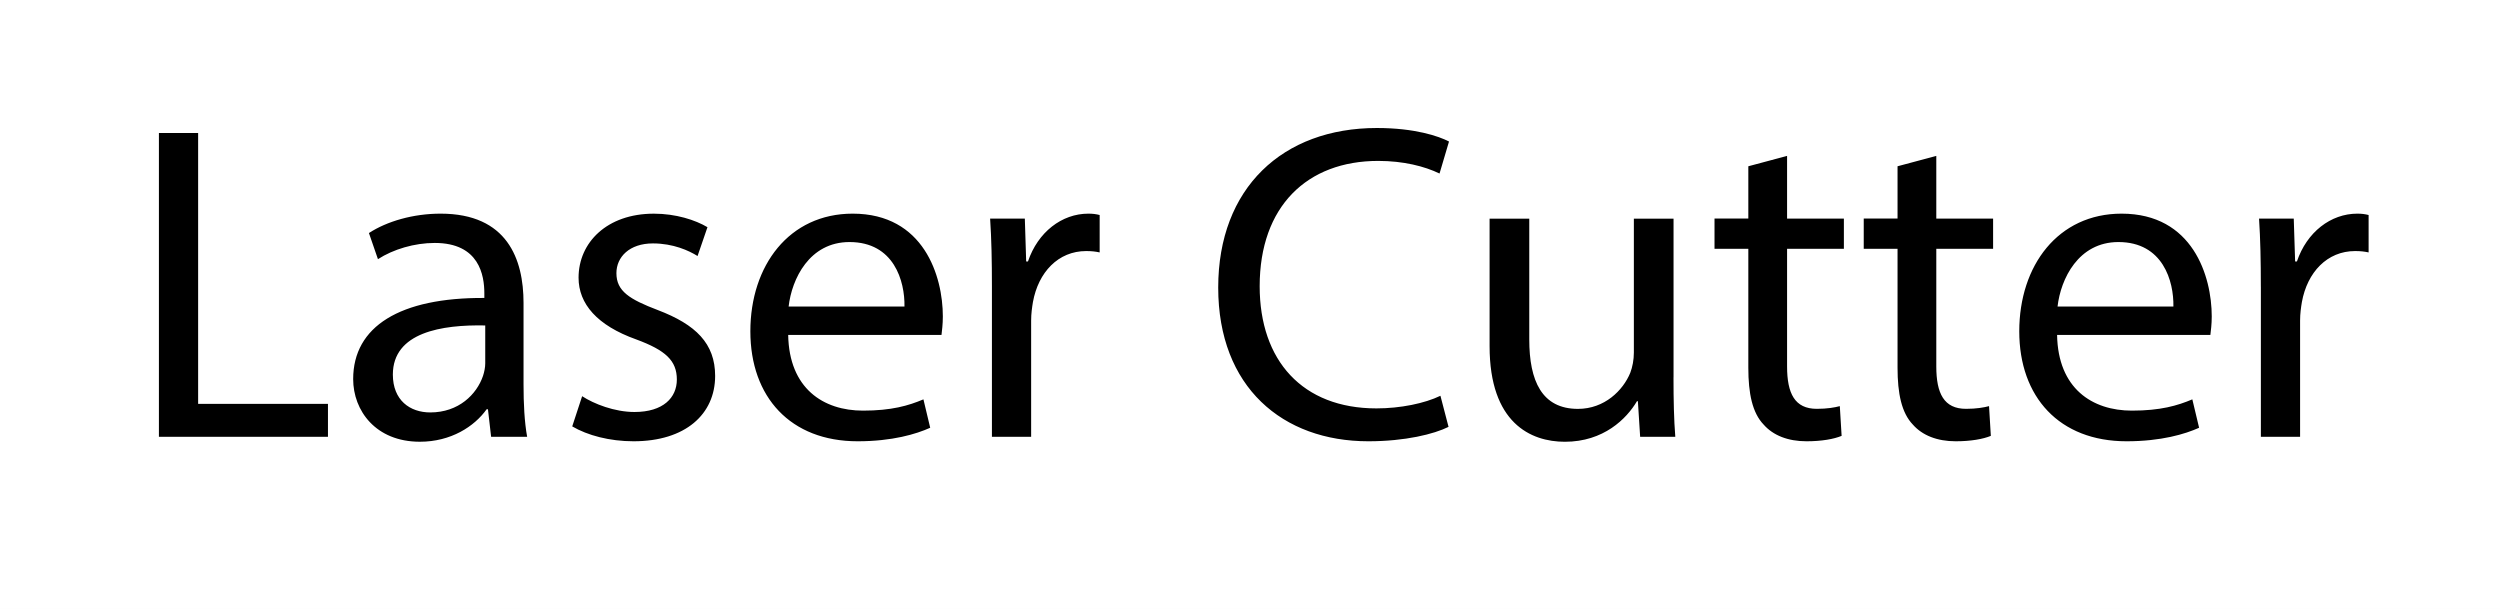
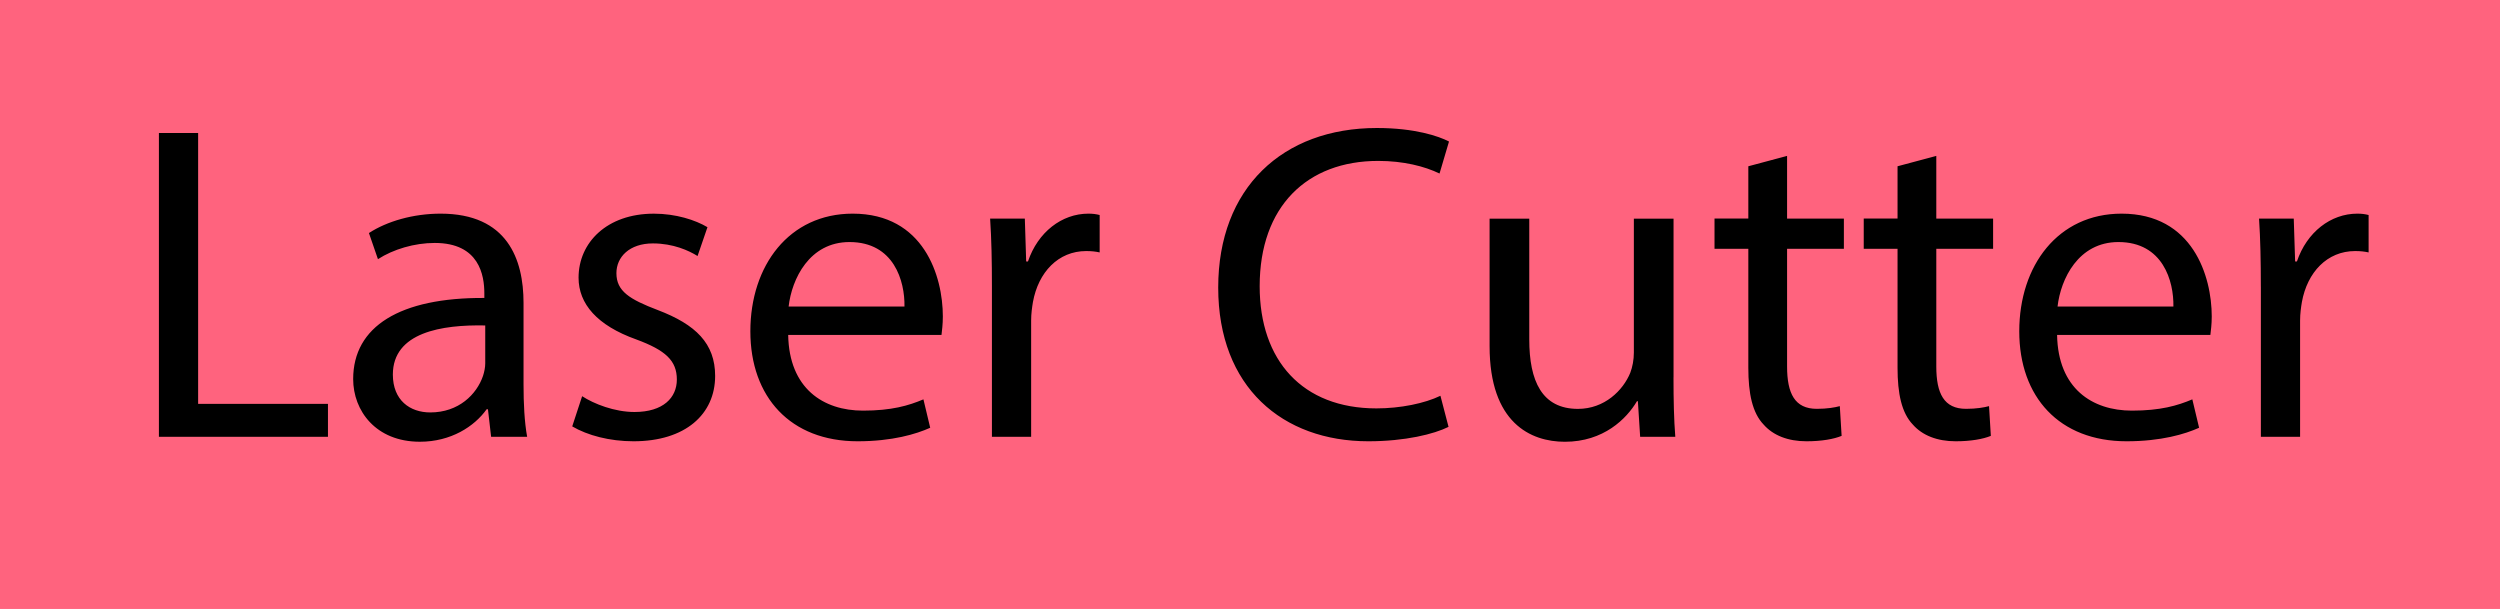
<svg xmlns="http://www.w3.org/2000/svg" viewBox="0 0 1026.34 250">
-   <path d="M0 0h1026.34v250H0z" style="fill:#fff" />
+   <path d="M0 0h1026.34v250H0z" style="fill:#ff637e" />
  <path d="M65.24 54.59h16.1v111.22h53.3v13.51h-69.4zM201.62 179.32l-1.3-11.29h-.55c-5 7.03-14.62 13.32-27.39 13.32-18.14 0-27.39-12.77-27.39-25.72 0-21.65 19.25-33.5 53.85-33.31v-1.85c0-7.4-2.04-20.73-20.36-20.73-8.33 0-17.03 2.59-23.32 6.66l-3.7-10.73c7.4-4.81 18.14-7.96 29.42-7.96 27.39 0 34.05 18.69 34.05 36.64v33.5c0 7.77.37 15.36 1.48 21.47h-14.8Zm-2.4-45.71c-17.77-.37-37.94 2.78-37.94 20.17 0 10.55 7.03 15.54 15.36 15.54 11.66 0 19.06-7.4 21.65-14.99.55-1.67.92-3.52.92-5.18v-15.54ZM239 162.66c4.81 3.15 13.32 6.48 21.47 6.48 11.84 0 17.4-5.92 17.4-13.32 0-7.77-4.63-12.03-16.66-16.47-16.1-5.74-23.69-14.62-23.69-25.35 0-14.43 11.66-26.28 30.9-26.28 9.07 0 17.03 2.59 22.02 5.55l-4.07 11.84c-3.52-2.22-9.99-5.18-18.32-5.18-9.62 0-14.99 5.55-14.99 12.21 0 7.4 5.37 10.73 17.03 15.17 15.54 5.92 23.5 13.69 23.5 27.02 0 15.73-12.21 26.83-33.5 26.83-9.81 0-18.88-2.41-25.17-6.11l4.07-12.4ZM323.58 137.49c.37 22.02 14.43 31.09 30.72 31.09 11.66 0 18.69-2.04 24.8-4.63l2.78 11.66c-5.74 2.59-15.54 5.55-29.79 5.55-27.57 0-44.04-18.14-44.04-45.15s15.92-48.3 42.01-48.3c29.24 0 37.01 25.72 37.01 42.19 0 3.33-.37 5.92-.55 7.59H323.6Zm47.74-11.66c.18-10.36-4.26-26.46-22.58-26.46-16.47 0-23.69 15.17-24.98 26.46zM407.22 117.69c0-10.55-.18-19.62-.74-27.94h14.25l.55 17.58h.74c4.07-12.03 13.88-19.62 24.8-19.62 1.85 0 3.15.19 4.63.56v15.36c-1.67-.37-3.33-.56-5.55-.56-11.47 0-19.62 8.7-21.84 20.91-.37 2.22-.74 4.81-.74 7.59v47.75h-16.1V117.7ZM594.68 175.24c-5.92 2.96-17.77 5.92-32.94 5.92-35.16 0-61.62-22.21-61.62-63.1s26.46-65.51 65.14-65.51c15.54 0 25.35 3.33 29.61 5.55l-3.89 13.14c-6.11-2.96-14.8-5.18-25.17-5.18-29.24 0-48.67 18.69-48.67 51.45 0 30.53 17.58 50.15 47.93 50.15 9.81 0 19.8-2.04 26.28-5.18l3.33 12.77ZM687.03 154.89c0 9.25.18 17.4.74 24.43h-14.43l-.93-14.62h-.37c-4.26 7.22-13.69 16.66-29.61 16.66-14.06 0-30.9-7.77-30.9-39.23V89.76h16.29v49.6c0 17.03 5.18 28.5 19.99 28.5 10.92 0 18.51-7.59 21.47-14.8.92-2.41 1.48-5.37 1.48-8.33V89.77h16.29v65.14ZM733.66 64.02v25.72h23.32v12.4h-23.32v48.3c0 11.1 3.15 17.4 12.21 17.4 4.26 0 7.4-.56 9.44-1.11l.74 12.21c-3.15 1.3-8.14 2.22-14.43 2.22-7.59 0-13.69-2.41-17.58-6.85-4.63-4.81-6.29-12.77-6.29-23.32v-48.86h-13.88v-12.4h13.88V68.26L733.67 64ZM794.92 64.02v25.72h23.32v12.4h-23.32v48.3c0 11.1 3.15 17.4 12.21 17.4 4.26 0 7.4-.56 9.44-1.11l.74 12.21c-3.15 1.3-8.14 2.22-14.43 2.22-7.59 0-13.69-2.41-17.58-6.85-4.63-4.81-6.29-12.77-6.29-23.32v-48.86h-13.88v-12.4h13.88V68.26L794.93 64ZM844.51 137.49c.37 22.02 14.43 31.09 30.72 31.09 11.66 0 18.69-2.04 24.8-4.63l2.78 11.66c-5.74 2.59-15.54 5.55-29.79 5.55-27.57 0-44.04-18.14-44.04-45.15s15.92-48.3 42.01-48.3c29.24 0 37.01 25.72 37.01 42.19 0 3.33-.37 5.92-.56 7.59h-62.92Zm47.75-11.66c.19-10.36-4.26-26.46-22.58-26.46-16.47 0-23.69 15.17-24.98 26.46zM928.16 117.69c0-10.55-.19-19.62-.74-27.94h14.25l.56 17.58h.74c4.07-12.03 13.88-19.62 24.8-19.62 1.85 0 3.15.19 4.63.56v15.36c-1.67-.37-3.33-.56-5.55-.56-11.47 0-19.62 8.7-21.84 20.91-.37 2.22-.74 4.81-.74 7.59v47.75h-16.1V117.7Z" />
</svg>
